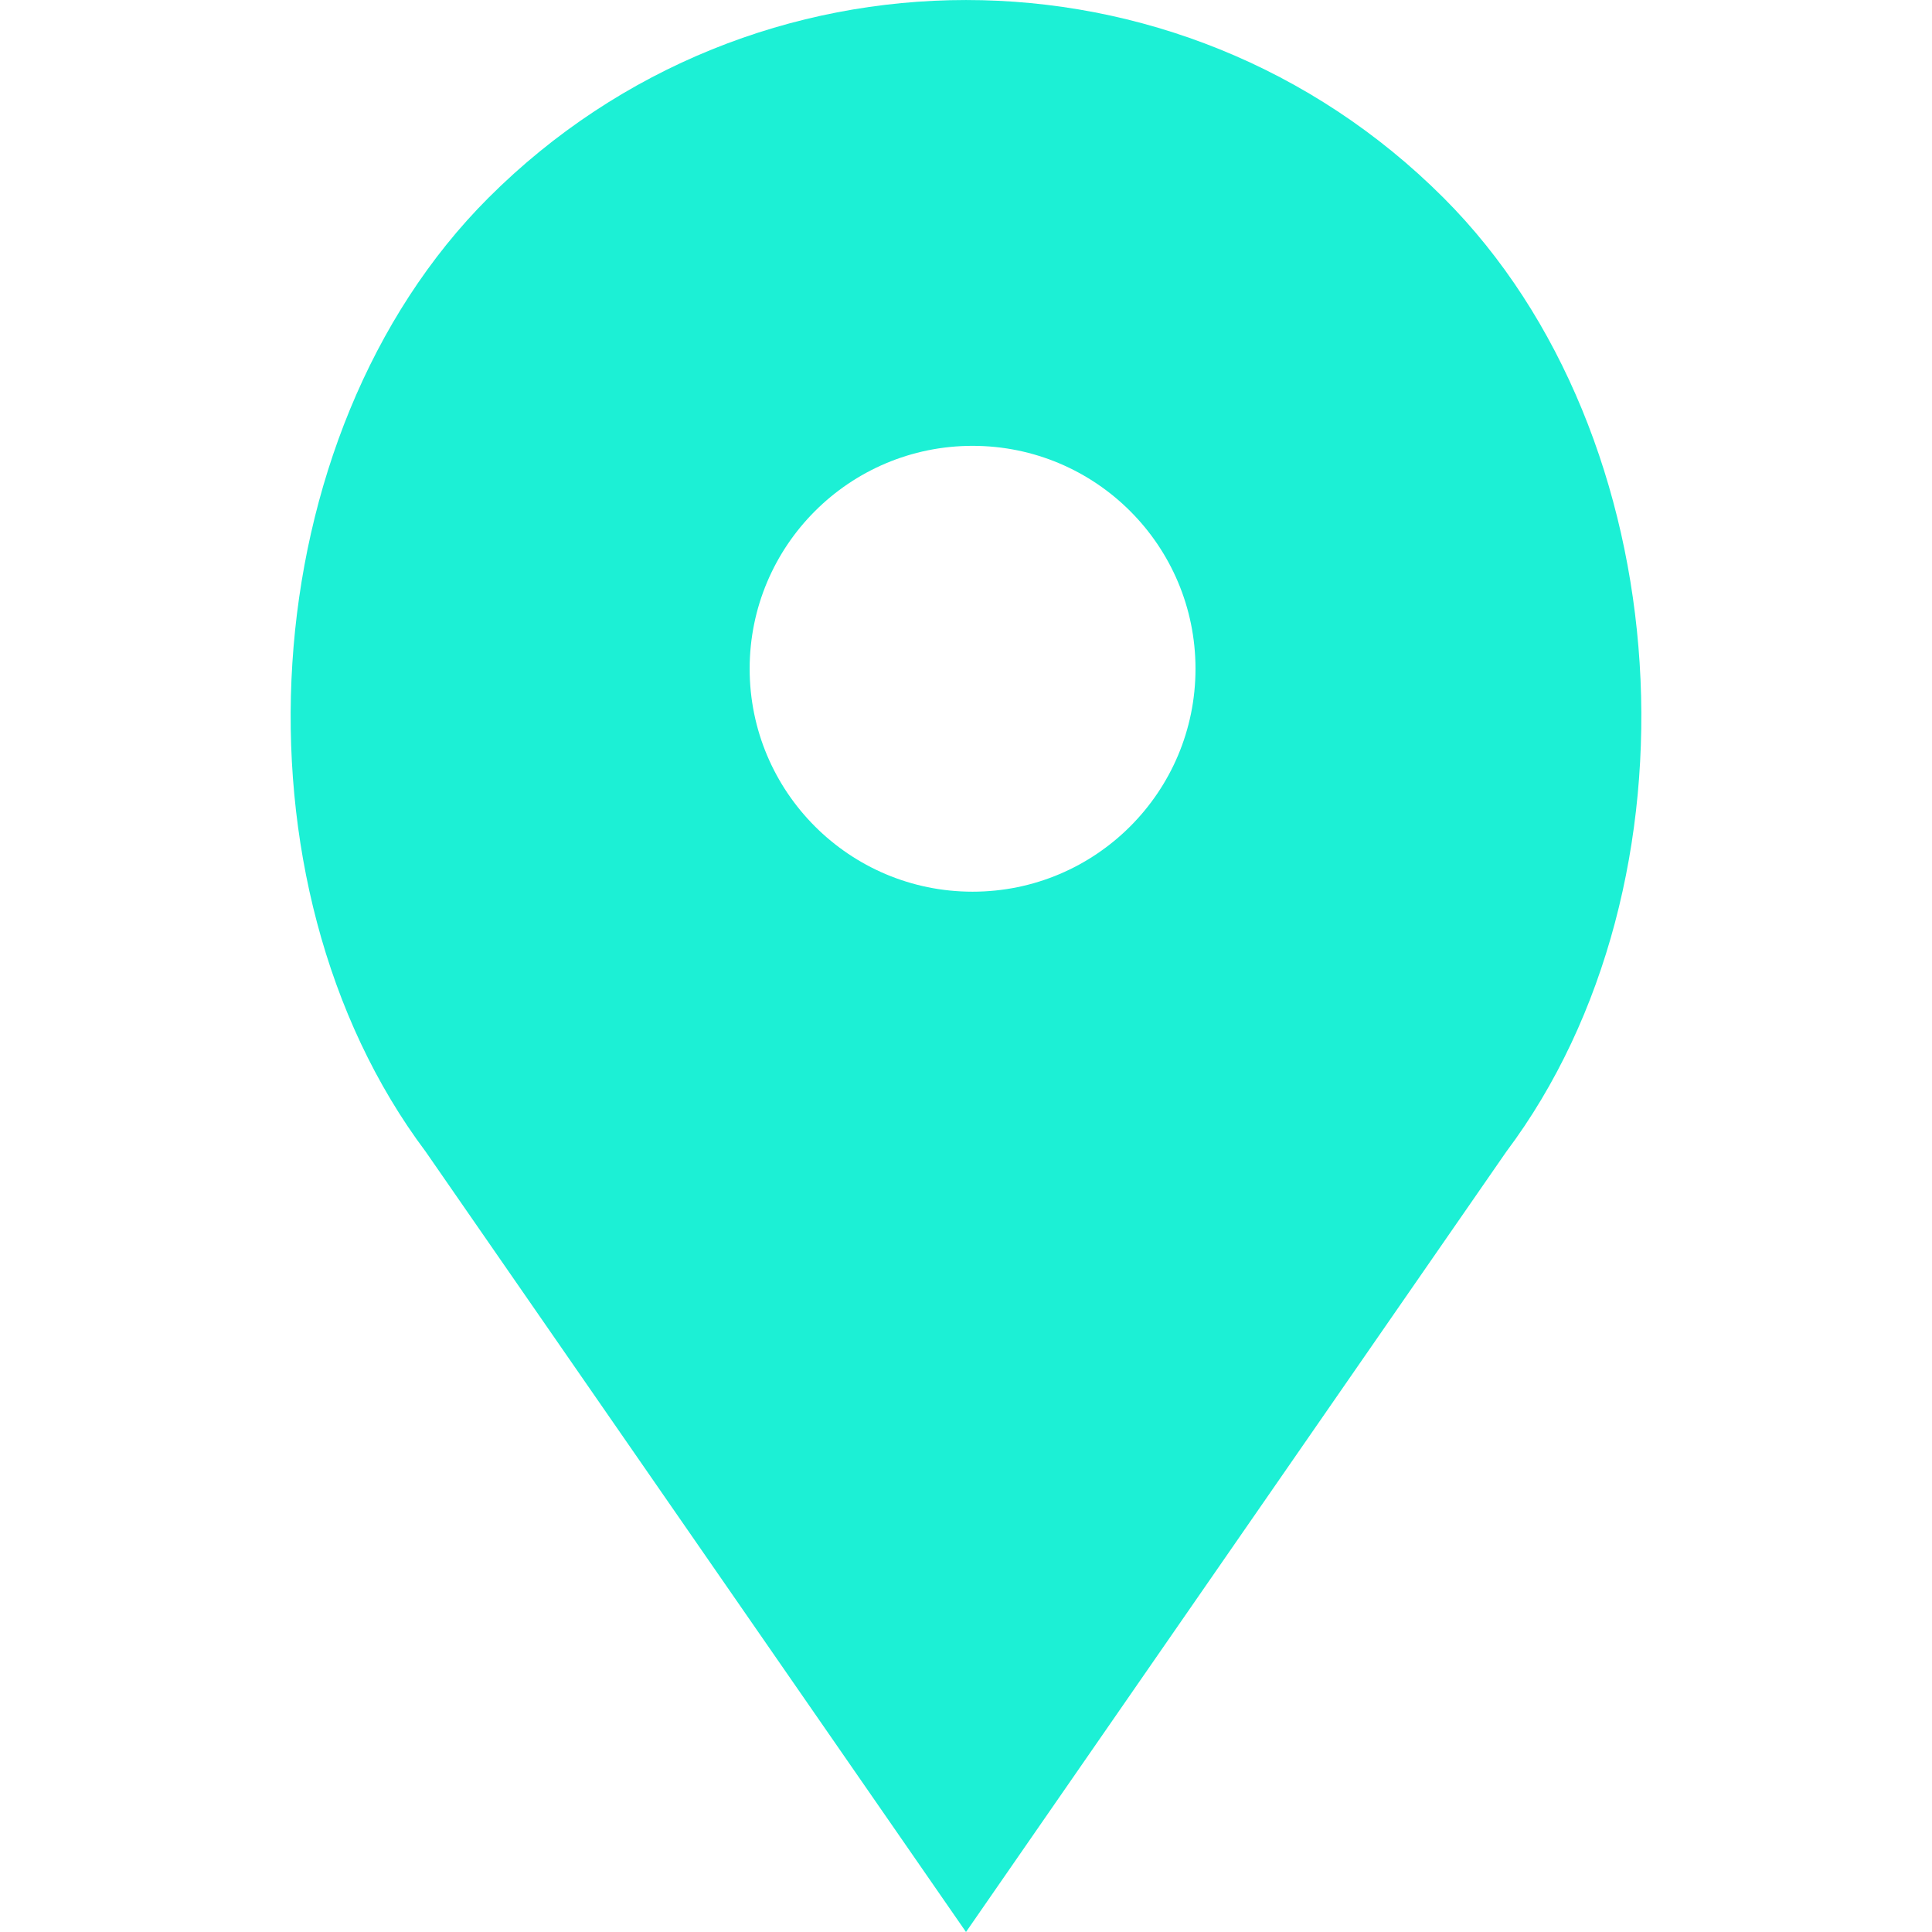
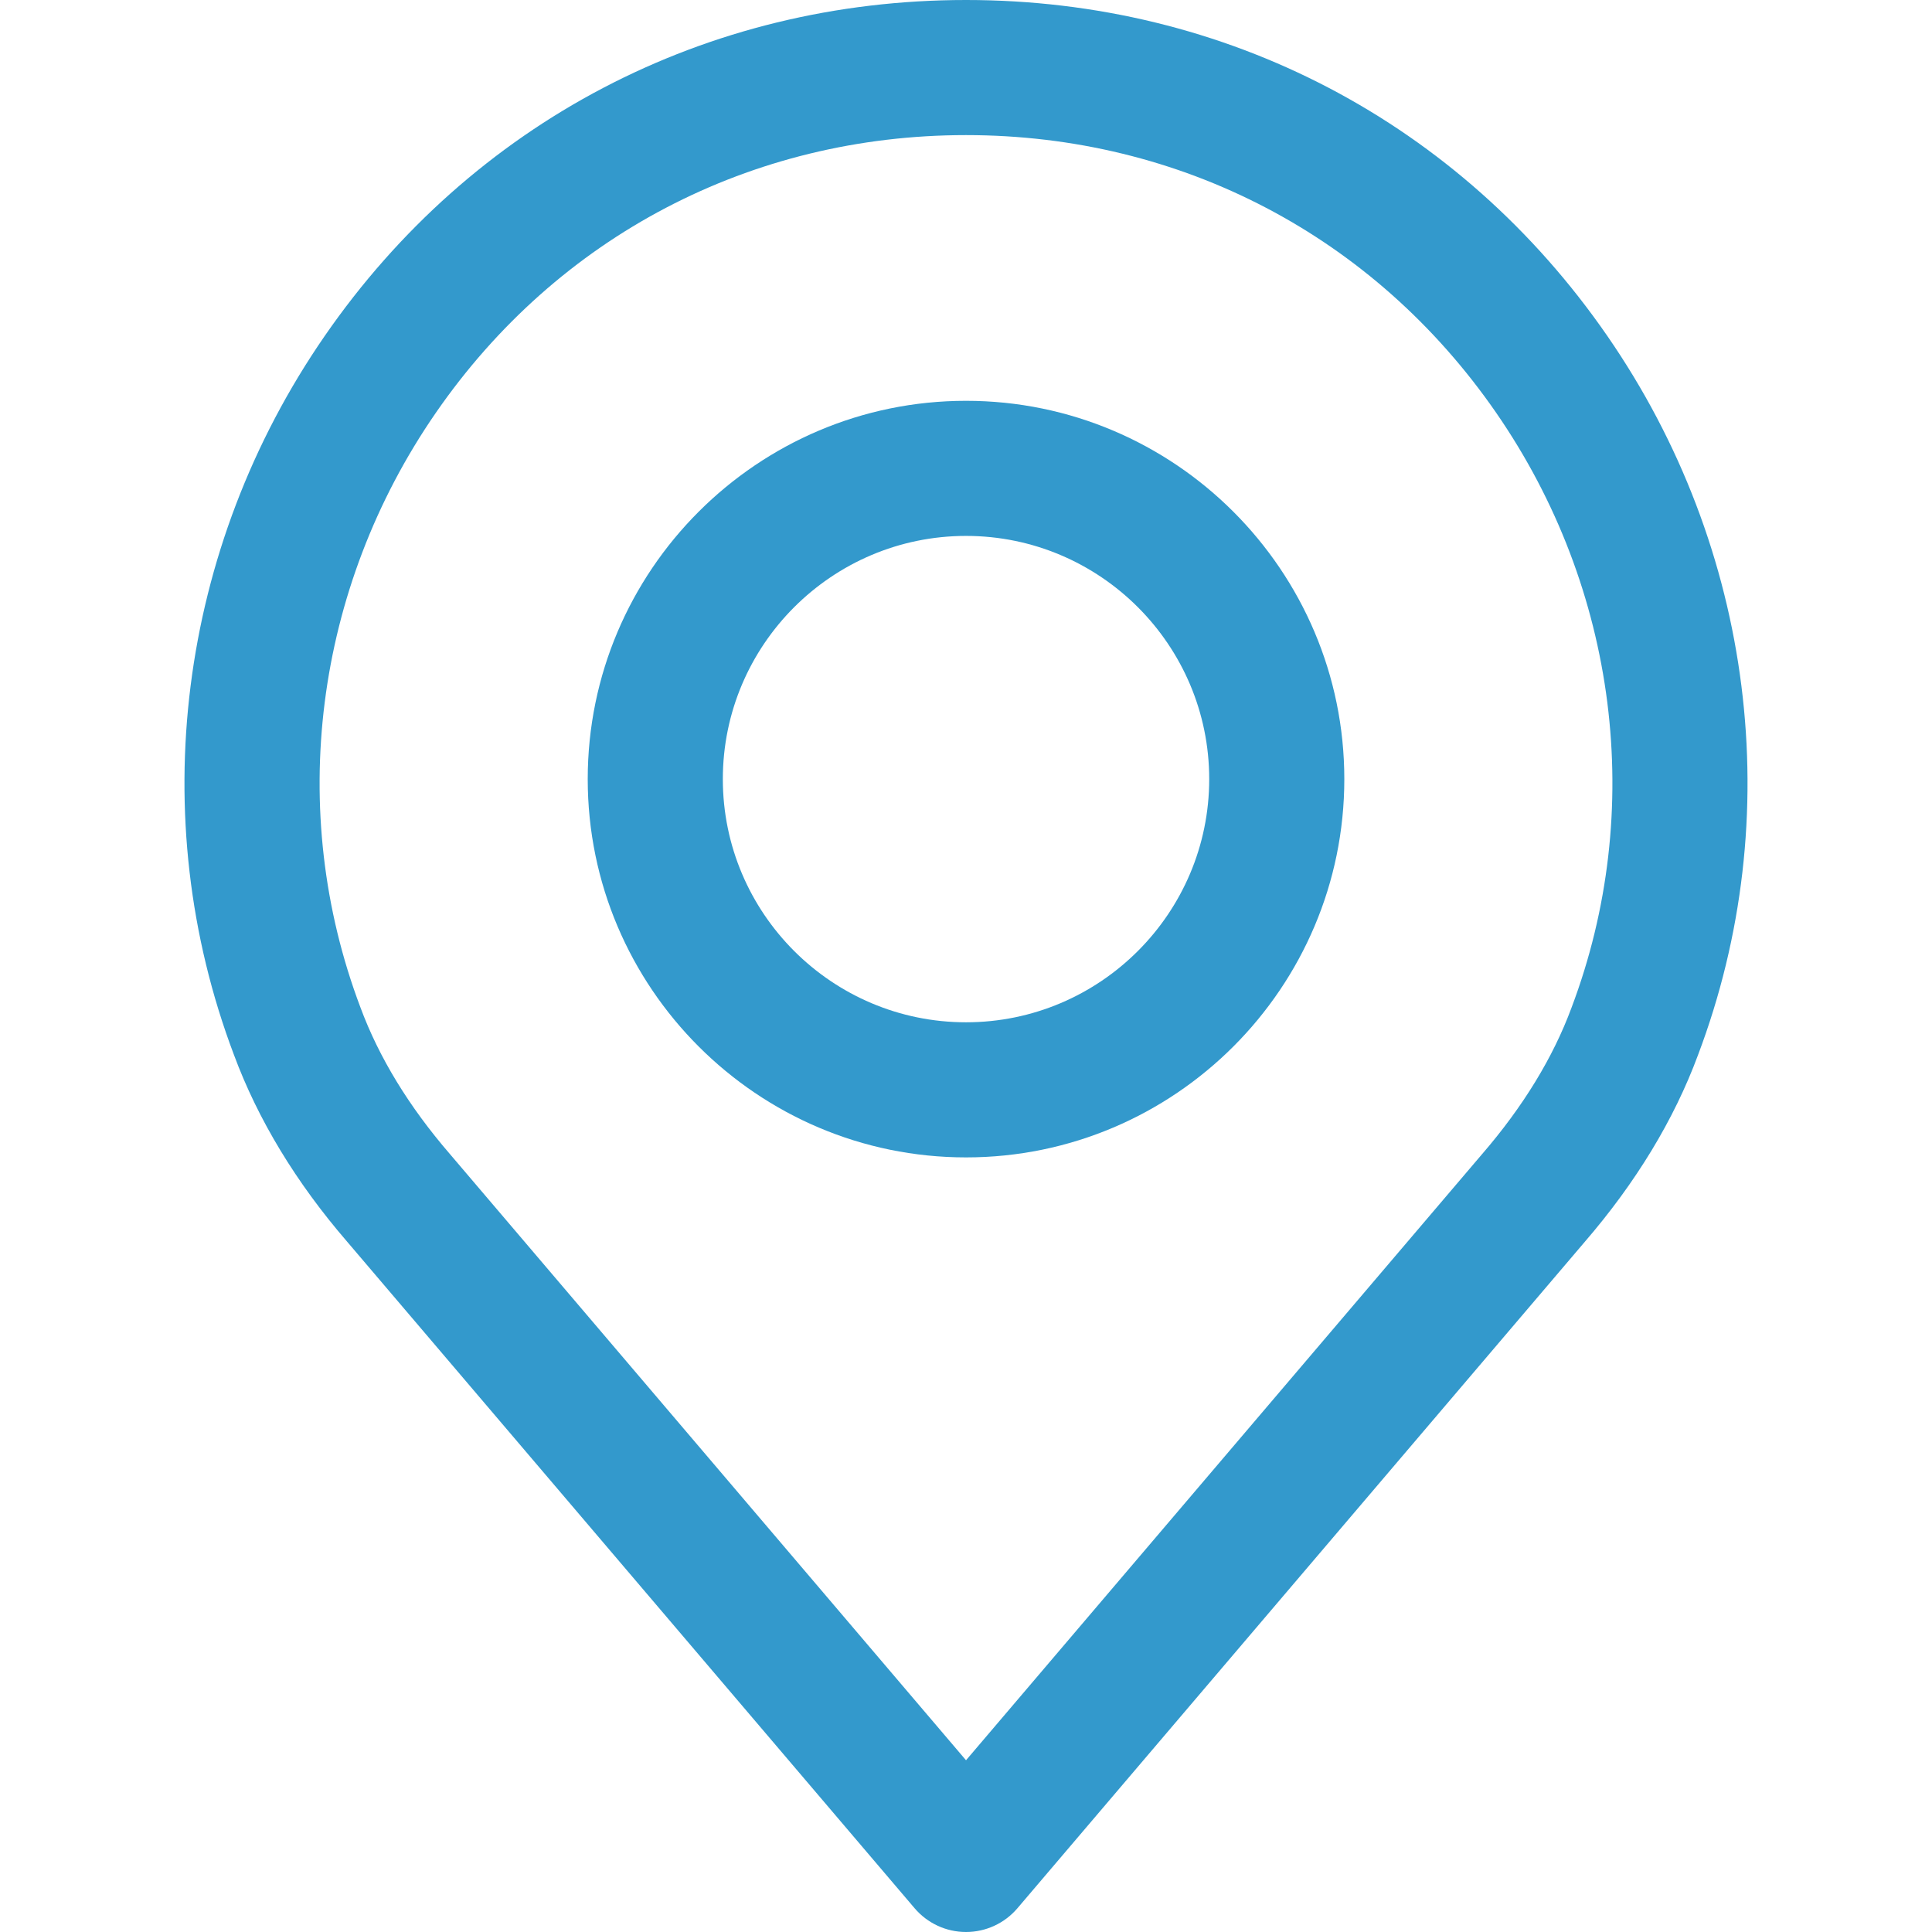
- <svg xmlns="http://www.w3.org/2000/svg" version="1.1" id="Capa_1" x="0px" y="0px" viewBox="0 0 52 52" style="enable-background:new 0 0 52 52;" xml:space="preserve" width="512px" height="512px">
+ <svg xmlns="http://www.w3.org/2000/svg" version="1.1" id="Capa_1" x="0px" y="0px" viewBox="0 0 512 512" style="enable-background:new 0 0 512 512;" xml:space="preserve" width="512px" height="512px" class="">
  <g>
-     <path d="M38.853,5.324L38.853,5.324c-7.098-7.098-18.607-7.098-25.706,0h0  C6.751,11.72,6.031,23.763,11.459,31L26,52l14.541-21C45.969,23.763,45.249,11.72,38.853,5.324z M26.177,24c-3.314,0-6-2.686-6-6  s2.686-6,6-6s6,2.686,6,6S29.491,24,26.177,24z" data-original="#1081E0" class="active-path" data-old_color="#1cf0d5" fill="#1cf0d5" />
+     <g>
+       <g>
+         <path d="M425.951,89.021C386.864,32.451,324.917,0,256.006,0S125.148,32.451,86.061,89.021    c-38.895,56.284-47.876,127.541-24.072,190.496c6.367,17.192,16.488,33.895,30.01,49.547l150.378,176.634    c3.401,3.998,8.384,6.302,13.629,6.302c5.245,0,10.228-2.303,13.629-6.302l150.336-176.586    c13.582-15.742,23.69-32.427,30.004-49.481C473.827,216.562,464.846,145.305,425.951,89.021z M416.451,267.093    c-4.869,13.158-12.818,26.167-23.613,38.68c-0.03,0.03-0.06,0.06-0.084,0.096L256.006,466.487L119.174,305.768    c-10.789-12.502-18.738-25.51-23.655-38.794c-19.686-52.065-12.215-110.981,19.991-157.592    c32.307-46.76,83.519-73.578,140.496-73.578c56.976,0,108.182,26.817,140.49,73.578    C428.708,155.993,436.185,214.909,416.451,267.093z" data-original="#000000" class="active-path" data-old_color="#3399cc" fill="#3399cc" />
+       </g>
+     </g>
+     <g>
+       <g>
+         <path d="M256.006,106.219c-55.276,0-100.252,44.97-100.252,100.252s44.97,100.252,100.252,100.252s100.252-44.97,100.252-100.252    C356.258,151.195,311.282,106.219,256.006,106.219z M256.006,270.918c-35.536,0-64.448-28.912-64.448-64.448    c0-35.536,28.912-64.448,64.448-64.448c35.536,0,64.448,28.912,64.448,64.448S291.542,270.918,256.006,270.918z" data-original="#000000" class="active-path" data-old_color="#3399cc" fill="#3399cc" />
+       </g>
+     </g>
  </g>
</svg>
